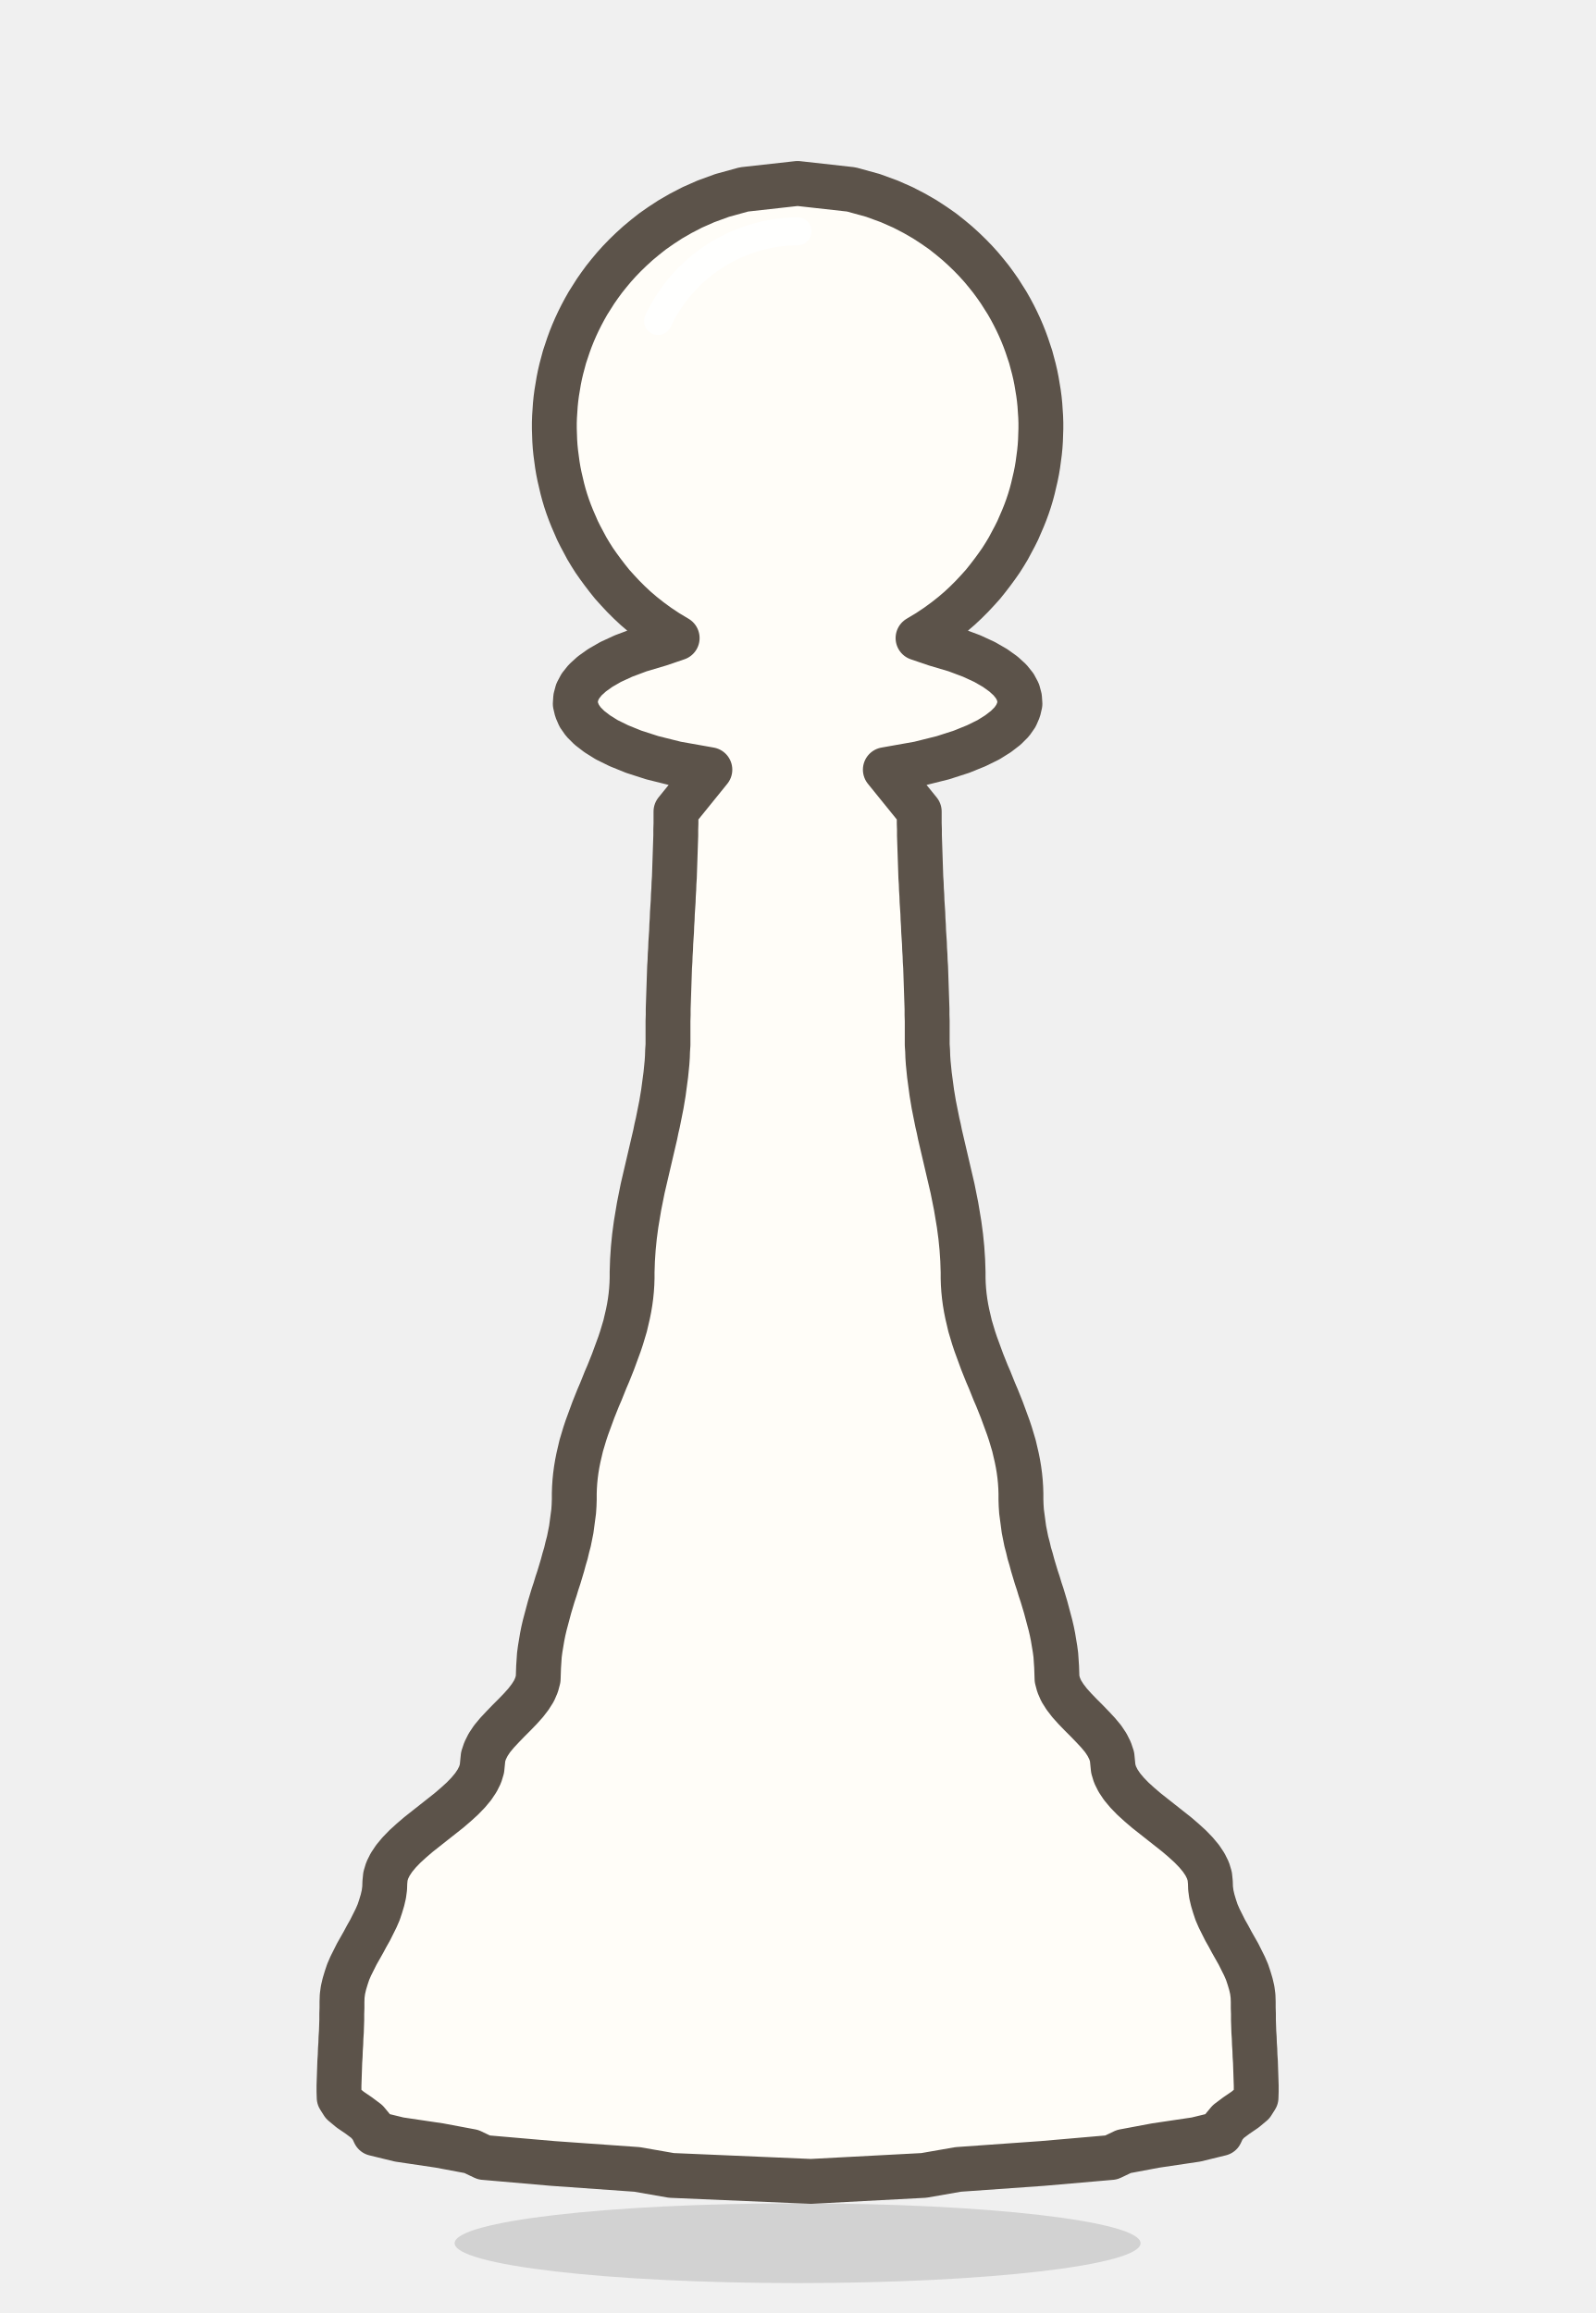
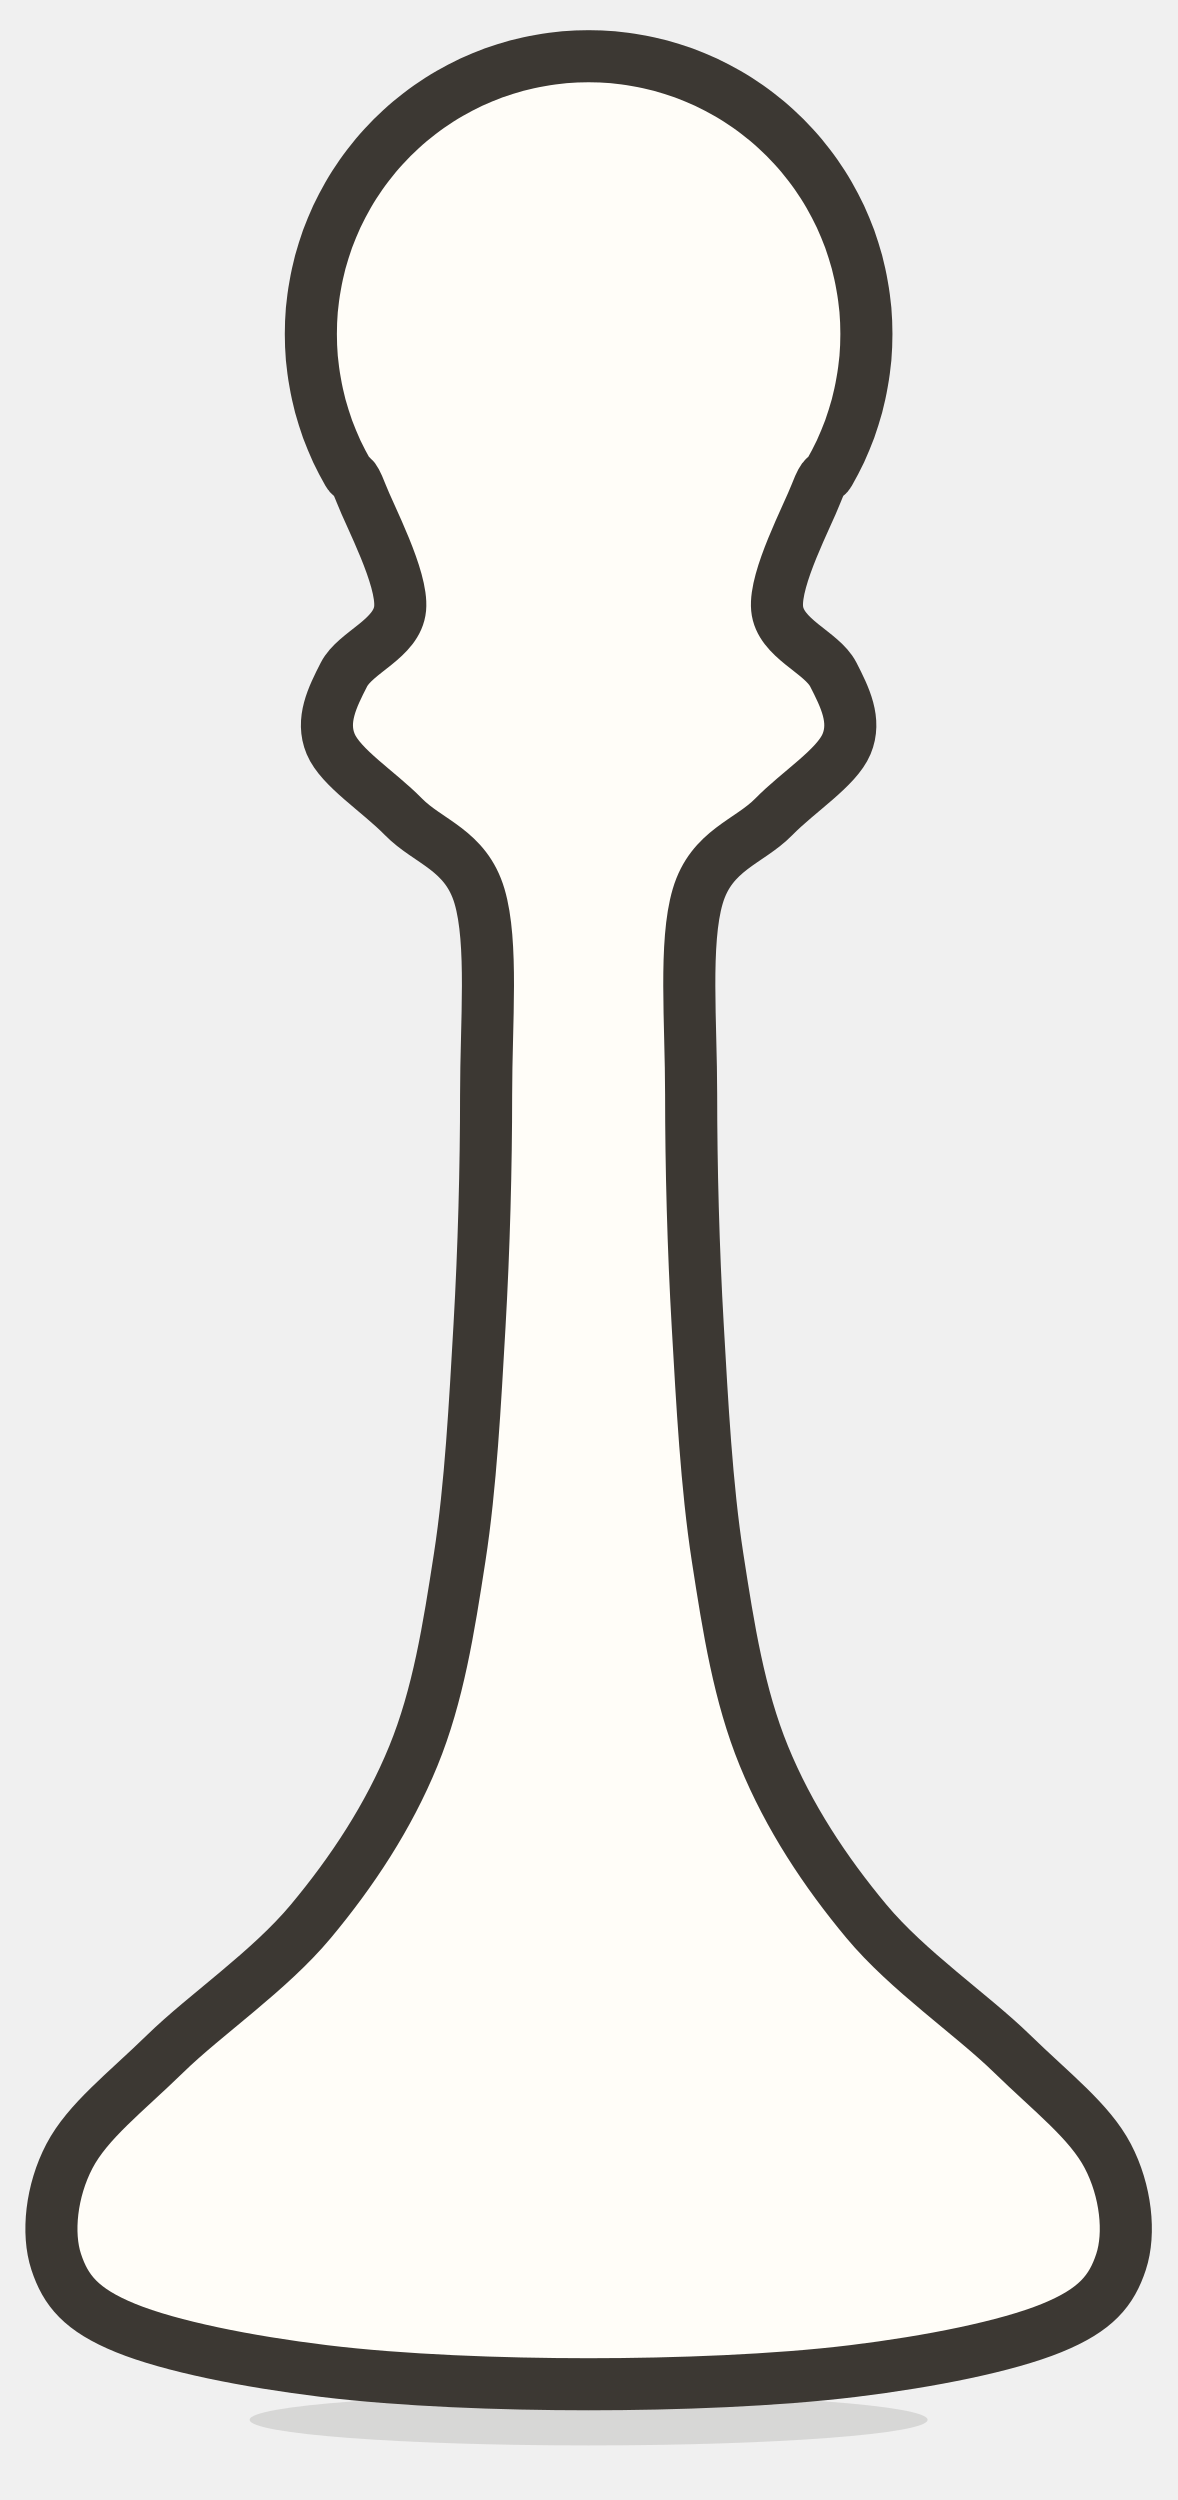
- <svg xmlns="http://www.w3.org/2000/svg" viewBox="0 0 80 116" fill="none">
-   <ellipse cx="40" cy="112.5" rx="17.2" ry="2" fill="#1c1916" fill-opacity="0.14" />
-   <path fill="#fffdf8" stroke="#5c534a" stroke-width="2.25" stroke-linejoin="round" d="M 40.00 9.20 42.69 9.50 43.78 9.80 44.60 10.10 45.28 10.40 45.86 10.70 46.38 11.00 46.84 11.30 47.27 11.60 47.65 11.90 48.01 12.20 48.34 12.50 48.65 12.80 48.94 13.10 49.21 13.40 49.46 13.70 49.70 14.00 49.92 14.30 50.13 14.60 50.32 14.90 50.51 15.20 50.68 15.50 50.84 15.80 50.99 16.10 51.13 16.40 51.26 16.70 51.38 17.00 51.49 17.30 51.59 17.60 51.69 17.90 51.77 18.20 51.85 18.50 51.92 18.80 51.98 19.10 52.03 19.40 52.08 19.70 52.12 20.00 52.15 20.30 52.17 20.60 52.19 20.90 52.20 21.20 52.20 21.50 52.19 21.80 52.18 22.10 52.16 22.40 52.13 22.70 52.09 23.00 52.05 23.30 52.00 23.60 51.94 23.90 51.87 24.20 51.80 24.50 51.72 24.80 51.63 25.10 51.53 25.40 51.42 25.70 51.30 26.00 51.17 26.30 51.04 26.60 50.89 26.90 50.73 27.20 50.57 27.50 50.39 27.80 50.20 28.10 49.99 28.40 49.77 28.70 49.54 29.00 49.30 29.30 49.03 29.60 48.75 29.90 48.45 30.20 48.13 30.50 47.78 30.80 47.40 31.10 46.99 31.40 46.54 31.70 46.04 32.00 46.92 32.30 47.93 32.60 48.73 32.90 49.38 33.20 49.90 33.50 50.32 33.80 50.65 34.10 50.89 34.40 51.05 34.70 51.13 35.00 51.15 35.30 51.08 35.60 50.95 35.90 50.74 36.20 50.44 36.50 50.05 36.80 49.57 37.10 48.96 37.40 48.22 37.70 47.29 38.00 46.09 38.30 44.40 38.60 46.10 40.70 46.10 41.00 46.10 41.30 46.11 41.60 46.11 41.90 46.12 42.20 46.13 42.50 46.14 42.80 46.15 43.10 46.16 43.40 46.17 43.70 46.18 44.00 46.20 44.30 46.21 44.60 46.23 44.90 46.24 45.20 46.26 45.50 46.28 45.80 46.29 46.10 46.31 46.40 46.32 46.70 46.34 47.00 46.36 47.30 46.37 47.60 46.39 47.90 46.40 48.20 46.42 48.50 46.43 48.80 46.44 49.10 46.45 49.40 46.46 49.70 46.47 50.00 46.48 50.30 46.49 50.60 46.49 50.90 46.50 51.20 46.50 51.50 46.50 51.80 46.50 52.10 46.50 52.40 46.52 52.70 46.53 53.00 46.55 53.30 46.58 53.60 46.61 53.90 46.65 54.20 46.69 54.50 46.73 54.80 46.78 55.10 46.83 55.40 46.89 55.70 46.95 56.00 47.01 56.30 47.08 56.60 47.14 56.90 47.21 57.20 47.28 57.50 47.35 57.80 47.42 58.10 47.49 58.40 47.56 58.70 47.63 59.00 47.70 59.30 47.77 59.60 47.83 59.90 47.89 60.20 47.95 60.50 48.00 60.80 48.05 61.10 48.10 61.40 48.14 61.70 48.18 62.00 48.21 62.30 48.24 62.60 48.26 62.90 48.28 63.20 48.29 63.50 48.30 63.80 48.30 64.10 48.31 64.40 48.33 64.70 48.36 65.00 48.40 65.30 48.45 65.60 48.51 65.90 48.58 66.20 48.65 66.50 48.74 66.80 48.83 67.10 48.93 67.40 49.04 67.70 49.15 68.00 49.26 68.30 49.38 68.60 49.50 68.90 49.63 69.20 49.75 69.50 49.87 69.80 50.00 70.10 50.12 70.40 50.24 70.70 50.35 71.00 50.46 71.30 50.57 71.60 50.67 71.90 50.76 72.20 50.85 72.50 50.92 72.80 50.99 73.10 51.05 73.40 51.10 73.70 51.14 74.00 51.17 74.30 51.19 74.60 51.20 74.90 51.20 75.20 51.21 75.50 51.23 75.80 51.27 76.10 51.31 76.40 51.35 76.70 51.41 77.00 51.47 77.30 51.55 77.60 51.62 77.90 51.71 78.20 51.79 78.50 51.88 78.80 51.97 79.10 52.07 79.40 52.16 79.70 52.26 80.00 52.35 80.30 52.44 80.60 52.52 80.90 52.60 81.20 52.68 81.50 52.75 81.80 52.81 82.10 52.86 82.40 52.91 82.70 52.95 83.00 52.97 83.30 52.99 83.60 53.00 83.90 53.01 84.20 53.09 84.50 53.22 84.80 53.41 85.10 53.64 85.40 53.91 85.70 54.20 86.00 54.50 86.30 54.79 86.60 55.07 86.90 55.32 87.20 55.52 87.50 55.67 87.80 55.77 88.10 55.80 88.40 55.83 88.70 55.92 89.00 56.07 89.30 56.27 89.60 56.52 89.90 56.81 90.20 57.14 90.50 57.49 90.80 57.87 91.10 58.25 91.40 58.63 91.70 59.01 92.00 59.36 92.30 59.69 92.60 59.98 92.90 60.23 93.20 60.43 93.50 60.58 93.80 60.67 94.10 60.70 94.40 60.71 94.70 60.75 95.00 60.82 95.30 60.91 95.60 61.01 95.90 61.14 96.20 61.29 96.50 61.44 96.80 61.61 97.10 61.77 97.40 61.94 97.70 62.11 98.00 62.26 98.30 62.41 98.60 62.54 98.90 62.64 99.20 62.73 99.50 62.80 99.80 62.84 100.10 62.85 100.40 62.85 100.70 62.86 101.00 62.86 101.30 62.87 101.60 62.88 101.90 62.90 102.20 62.91 102.50 62.93 102.80 62.94 103.10 62.96 103.40 62.97 103.70 62.98 104.00 62.99 104.30 63.00 104.60 63.00 104.90 62.99 105.20 62.80 105.50 62.44 105.80 62.00 106.10 61.60 106.40 61.35 106.70 61.21 107.00 59.98 107.30 57.96 107.60 56.36 107.90 55.73 108.20 52.28 108.50 48.05 108.80 46.33 109.10 40.67 109.40 33.67 109.10 31.95 108.80 27.72 108.50 24.27 108.20 23.64 107.90 22.04 107.60 20.02 107.30 18.79 107.00 18.65 106.70 18.40 106.40 18.00 106.10 17.56 105.80 17.20 105.50 17.01 105.20 17.00 104.90 17.00 104.60 17.01 104.30 17.02 104.00 17.03 103.70 17.04 103.40 17.06 103.10 17.07 102.80 17.09 102.50 17.10 102.20 17.12 101.90 17.13 101.60 17.14 101.30 17.14 101.00 17.15 100.70 17.15 100.40 17.16 100.10 17.20 99.80 17.27 99.50 17.36 99.20 17.46 98.90 17.59 98.60 17.74 98.30 17.89 98.00 18.06 97.70 18.23 97.40 18.39 97.10 18.56 96.80 18.71 96.50 18.86 96.20 18.99 95.90 19.09 95.60 19.18 95.30 19.25 95.00 19.29 94.70 19.30 94.40 19.33 94.10 19.42 93.80 19.57 93.50 19.77 93.20 20.02 92.90 20.31 92.60 20.64 92.30 20.99 92.00 21.37 91.70 21.75 91.40 22.13 91.10 22.51 90.80 22.86 90.50 23.19 90.20 23.48 89.90 23.73 89.60 23.93 89.30 24.08 89.00 24.17 88.70 24.20 88.40 24.23 88.10 24.33 87.80 24.48 87.50 24.68 87.20 24.93 86.90 25.21 86.60 25.50 86.30 25.80 86.00 26.09 85.70 26.36 85.40 26.59 85.10 26.78 84.80 26.91 84.50 26.99 84.20 27.00 83.90 27.01 83.60 27.03 83.30 27.05 83.00 27.09 82.70 27.14 82.40 27.19 82.10 27.25 81.80 27.32 81.50 27.40 81.20 27.48 80.90 27.56 80.60 27.65 80.30 27.74 80.00 27.84 79.70 27.93 79.40 28.03 79.10 28.12 78.80 28.21 78.50 28.29 78.20 28.38 77.90 28.45 77.60 28.53 77.30 28.59 77.00 28.65 76.70 28.69 76.40 28.73 76.10 28.77 75.80 28.79 75.50 28.80 75.20 28.80 74.90 28.81 74.60 28.83 74.30 28.86 74.00 28.90 73.70 28.95 73.40 29.01 73.10 29.08 72.80 29.15 72.50 29.24 72.20 29.33 71.90 29.43 71.60 29.54 71.30 29.65 71.00 29.76 70.70 29.88 70.40 30.00 70.10 30.13 69.80 30.25 69.50 30.37 69.20 30.50 68.90 30.62 68.60 30.74 68.30 30.85 68.00 30.96 67.70 31.07 67.40 31.17 67.10 31.26 66.80 31.35 66.50 31.42 66.20 31.49 65.90 31.55 65.60 31.60 65.30 31.64 65.00 31.67 64.70 31.69 64.40 31.70 64.10 31.70 63.80 31.71 63.50 31.72 63.20 31.74 62.90 31.76 62.60 31.79 62.30 31.82 62.00 31.86 61.70 31.90 61.40 31.95 61.10 32.00 60.80 32.05 60.50 32.11 60.20 32.17 59.90 32.23 59.60 32.30 59.30 32.37 59.00 32.44 58.70 32.51 58.40 32.58 58.10 32.65 57.80 32.72 57.50 32.79 57.20 32.86 56.90 32.92 56.60 32.99 56.30 33.05 56.00 33.11 55.70 33.17 55.40 33.22 55.10 33.27 54.80 33.31 54.50 33.35 54.20 33.39 53.90 33.42 53.60 33.45 53.30 33.47 53.00 33.48 52.70 33.50 52.40 33.50 52.10 33.50 51.80 33.50 51.50 33.50 51.20 33.51 50.90 33.51 50.60 33.52 50.30 33.53 50.00 33.54 49.70 33.55 49.40 33.56 49.10 33.57 48.80 33.58 48.50 33.60 48.20 33.61 47.90 33.63 47.60 33.64 47.30 33.66 47.00 33.68 46.70 33.69 46.40 33.71 46.10 33.72 45.80 33.74 45.50 33.76 45.20 33.77 44.90 33.79 44.60 33.80 44.30 33.82 44.00 33.83 43.70 33.84 43.40 33.85 43.10 33.86 42.80 33.87 42.50 33.88 42.20 33.89 41.90 33.89 41.60 33.90 41.30 33.90 41.00 33.90 40.70 35.60 38.60 33.91 38.30 32.71 38.00 31.78 37.70 31.04 37.40 30.43 37.10 29.95 36.80 29.56 36.50 29.26 36.20 29.05 35.90 28.92 35.60 28.85 35.30 28.87 35.00 28.95 34.70 29.11 34.40 29.35 34.10 29.68 33.80 30.10 33.50 30.62 33.20 31.27 32.90 32.07 32.60 33.08 32.30 33.96 32.00 33.46 31.70 33.01 31.40 32.60 31.10 32.22 30.80 31.87 30.50 31.55 30.20 31.25 29.90 30.97 29.60 30.70 29.30 30.46 29.00 30.23 28.70 30.01 28.40 29.80 28.10 29.61 27.80 29.43 27.50 29.27 27.20 29.11 26.90 28.96 26.60 28.83 26.30 28.70 26.00 28.58 25.70 28.47 25.40 28.37 25.10 28.28 24.80 28.20 24.50 28.13 24.20 28.06 23.90 28.00 23.60 27.95 23.30 27.91 23.00 27.87 22.70 27.84 22.40 27.82 22.10 27.81 21.80 27.80 21.50 27.80 21.20 27.81 20.90 27.83 20.60 27.85 20.30 27.88 20.00 27.92 19.70 27.97 19.40 28.02 19.10 28.08 18.80 28.15 18.50 28.23 18.20 28.31 17.90 28.41 17.60 28.51 17.30 28.62 17.00 28.74 16.70 28.87 16.40 29.01 16.10 29.16 15.80 29.32 15.50 29.49 15.20 29.68 14.90 29.87 14.60 30.08 14.30 30.30 14.00 30.54 13.70 30.79 13.40 31.06 13.10 31.35 12.80 31.66 12.50 31.99 12.20 32.35 11.90 32.73 11.60 33.16 11.30 33.62 11.00 34.14 10.70 34.72 10.40 35.40 10.10 36.22 9.80 37.31 9.50 40.00 9.20 Z" />
-   <path d="M33 16.1a7.8 7.8 0 0 1 7-4.5" fill="none" stroke="#ffffff" stroke-width="1.4" stroke-linecap="round" opacity="0.88" />
+ <svg xmlns="http://www.w3.org/2000/svg" viewBox="24.40 11.80 71.20 151.20" fill="none">
+   <ellipse cx="60" cy="158.15" rx="20.5" ry="1.55" fill="#1c1914" fill-opacity="0.12" />
+   <path fill="#fffdf8" stroke="#3c3833" stroke-width="3.15" stroke-linejoin="round" d="M 60.00 15.20 C 60.49 15.20 60.98 15.22 61.46 15.26 C 61.95 15.31 62.44 15.37 62.92 15.46 C 63.40 15.54 63.88 15.65 64.35 15.77 C 64.82 15.90 65.29 16.05 65.75 16.21 C 66.20 16.38 66.66 16.57 67.10 16.77 C 67.54 16.98 67.98 17.21 68.40 17.45 C 68.82 17.69 69.24 17.96 69.64 18.24 C 70.04 18.52 70.42 18.82 70.80 19.13 C 71.17 19.44 71.53 19.78 71.88 20.12 C 72.22 20.47 72.56 20.83 72.87 21.20 C 73.18 21.58 73.48 21.96 73.76 22.36 C 74.04 22.76 74.31 23.18 74.55 23.60 C 74.79 24.02 75.02 24.46 75.23 24.90 C 75.43 25.34 75.62 25.80 75.79 26.25 C 75.95 26.71 76.10 27.18 76.23 27.65 C 76.35 28.12 76.46 28.60 76.54 29.08 C 76.63 29.56 76.69 30.05 76.74 30.54 C 76.78 31.02 76.80 31.51 76.80 32.00 C 76.80 32.49 76.78 32.98 76.74 33.46 C 76.69 33.95 76.63 34.44 76.54 34.92 C 76.46 35.40 76.35 35.88 76.23 36.35 C 76.10 36.82 75.95 37.29 75.79 37.75 C 75.62 38.20 75.43 38.66 75.23 39.10 C 75.02 39.54 74.79 39.98 74.55 40.40 C 74.31 40.82 74.29 40.27 73.76 41.64 C 73.24 43.00 71.23 46.77 71.40 48.60 C 71.57 50.43 74.10 51.23 74.80 52.60 C 75.50 53.97 76.20 55.37 75.60 56.80 C 75.00 58.23 72.70 59.67 71.20 61.20 C 69.70 62.73 67.43 63.20 66.60 66.00 C 65.77 68.80 66.20 73.67 66.20 78.00 C 66.20 82.33 66.33 87.33 66.60 92.00 C 66.87 96.67 67.13 101.67 67.80 106.00 C 68.47 110.33 69.10 114.33 70.60 118.00 C 72.10 121.67 74.30 125.00 76.80 128.00 C 79.30 131.00 83.17 133.63 85.60 136.00 C 88.03 138.37 90.30 140.10 91.40 142.20 C 92.50 144.30 92.77 146.87 92.20 148.60 C 91.63 150.33 90.70 151.50 88.00 152.60 C 85.30 153.70 80.67 154.63 76.00 155.20 C 71.33 155.77 65.33 156.00 60.00 156.00 C 54.67 156.00 48.67 155.77 44.00 155.20 C 39.33 154.63 34.70 153.70 32.00 152.60 C 29.30 151.50 28.37 150.33 27.80 148.60 C 27.23 146.87 27.50 144.30 28.60 142.20 C 29.70 140.10 31.97 138.37 34.40 136.00 C 36.83 133.63 40.70 131.00 43.20 128.00 C 45.70 125.00 47.90 121.67 49.40 118.00 C 50.90 114.33 51.53 110.33 52.20 106.00 C 52.87 101.67 53.13 96.67 53.40 92.00 C 53.67 87.33 53.80 82.33 53.80 78.00 C 53.80 73.67 54.23 68.80 53.40 66.00 C 52.57 63.20 50.30 62.73 48.80 61.20 C 47.30 59.67 45.00 58.23 44.40 56.80 C 43.80 55.37 44.50 53.97 45.20 52.60 C 45.90 51.23 48.43 50.43 48.60 48.60 C 48.77 46.77 46.76 43.00 46.24 41.64 C 45.71 40.27 45.69 40.82 45.45 40.40 C 45.21 39.98 44.98 39.54 44.77 39.10 C 44.57 38.66 44.38 38.20 44.21 37.75 C 44.05 37.29 43.90 36.82 43.77 36.35 C 43.65 35.88 43.54 35.40 43.46 34.92 C 43.37 34.44 43.31 33.95 43.26 33.46 C 43.22 32.98 43.20 32.49 43.20 32.00 C 43.20 31.51 43.22 31.02 43.26 30.54 C 43.31 30.05 43.37 29.56 43.46 29.08 C 43.54 28.60 43.65 28.12 43.77 27.65 C 43.90 27.18 44.05 26.71 44.21 26.25 C 44.38 25.80 44.57 25.34 44.77 24.90 C 44.98 24.46 45.21 24.02 45.45 23.60 C 45.69 23.18 45.96 22.76 46.24 22.36 C 46.52 21.96 46.82 21.58 47.13 21.20 C 47.44 20.83 47.78 20.47 48.12 20.12 C 48.47 19.78 48.83 19.44 49.20 19.13 C 49.58 18.82 49.96 18.52 50.36 18.24 C 50.76 17.96 51.18 17.69 51.60 17.45 C 52.02 17.21 52.46 16.98 52.90 16.77 C 53.34 16.57 53.80 16.38 54.25 16.21 C 54.71 16.05 55.18 15.90 55.65 15.77 C 56.12 15.65 56.60 15.54 57.08 15.46 C 57.56 15.37 58.05 15.31 58.54 15.26 C 59.02 15.22 59.51 15.20 60.00 15.20 Z" />
</svg>
